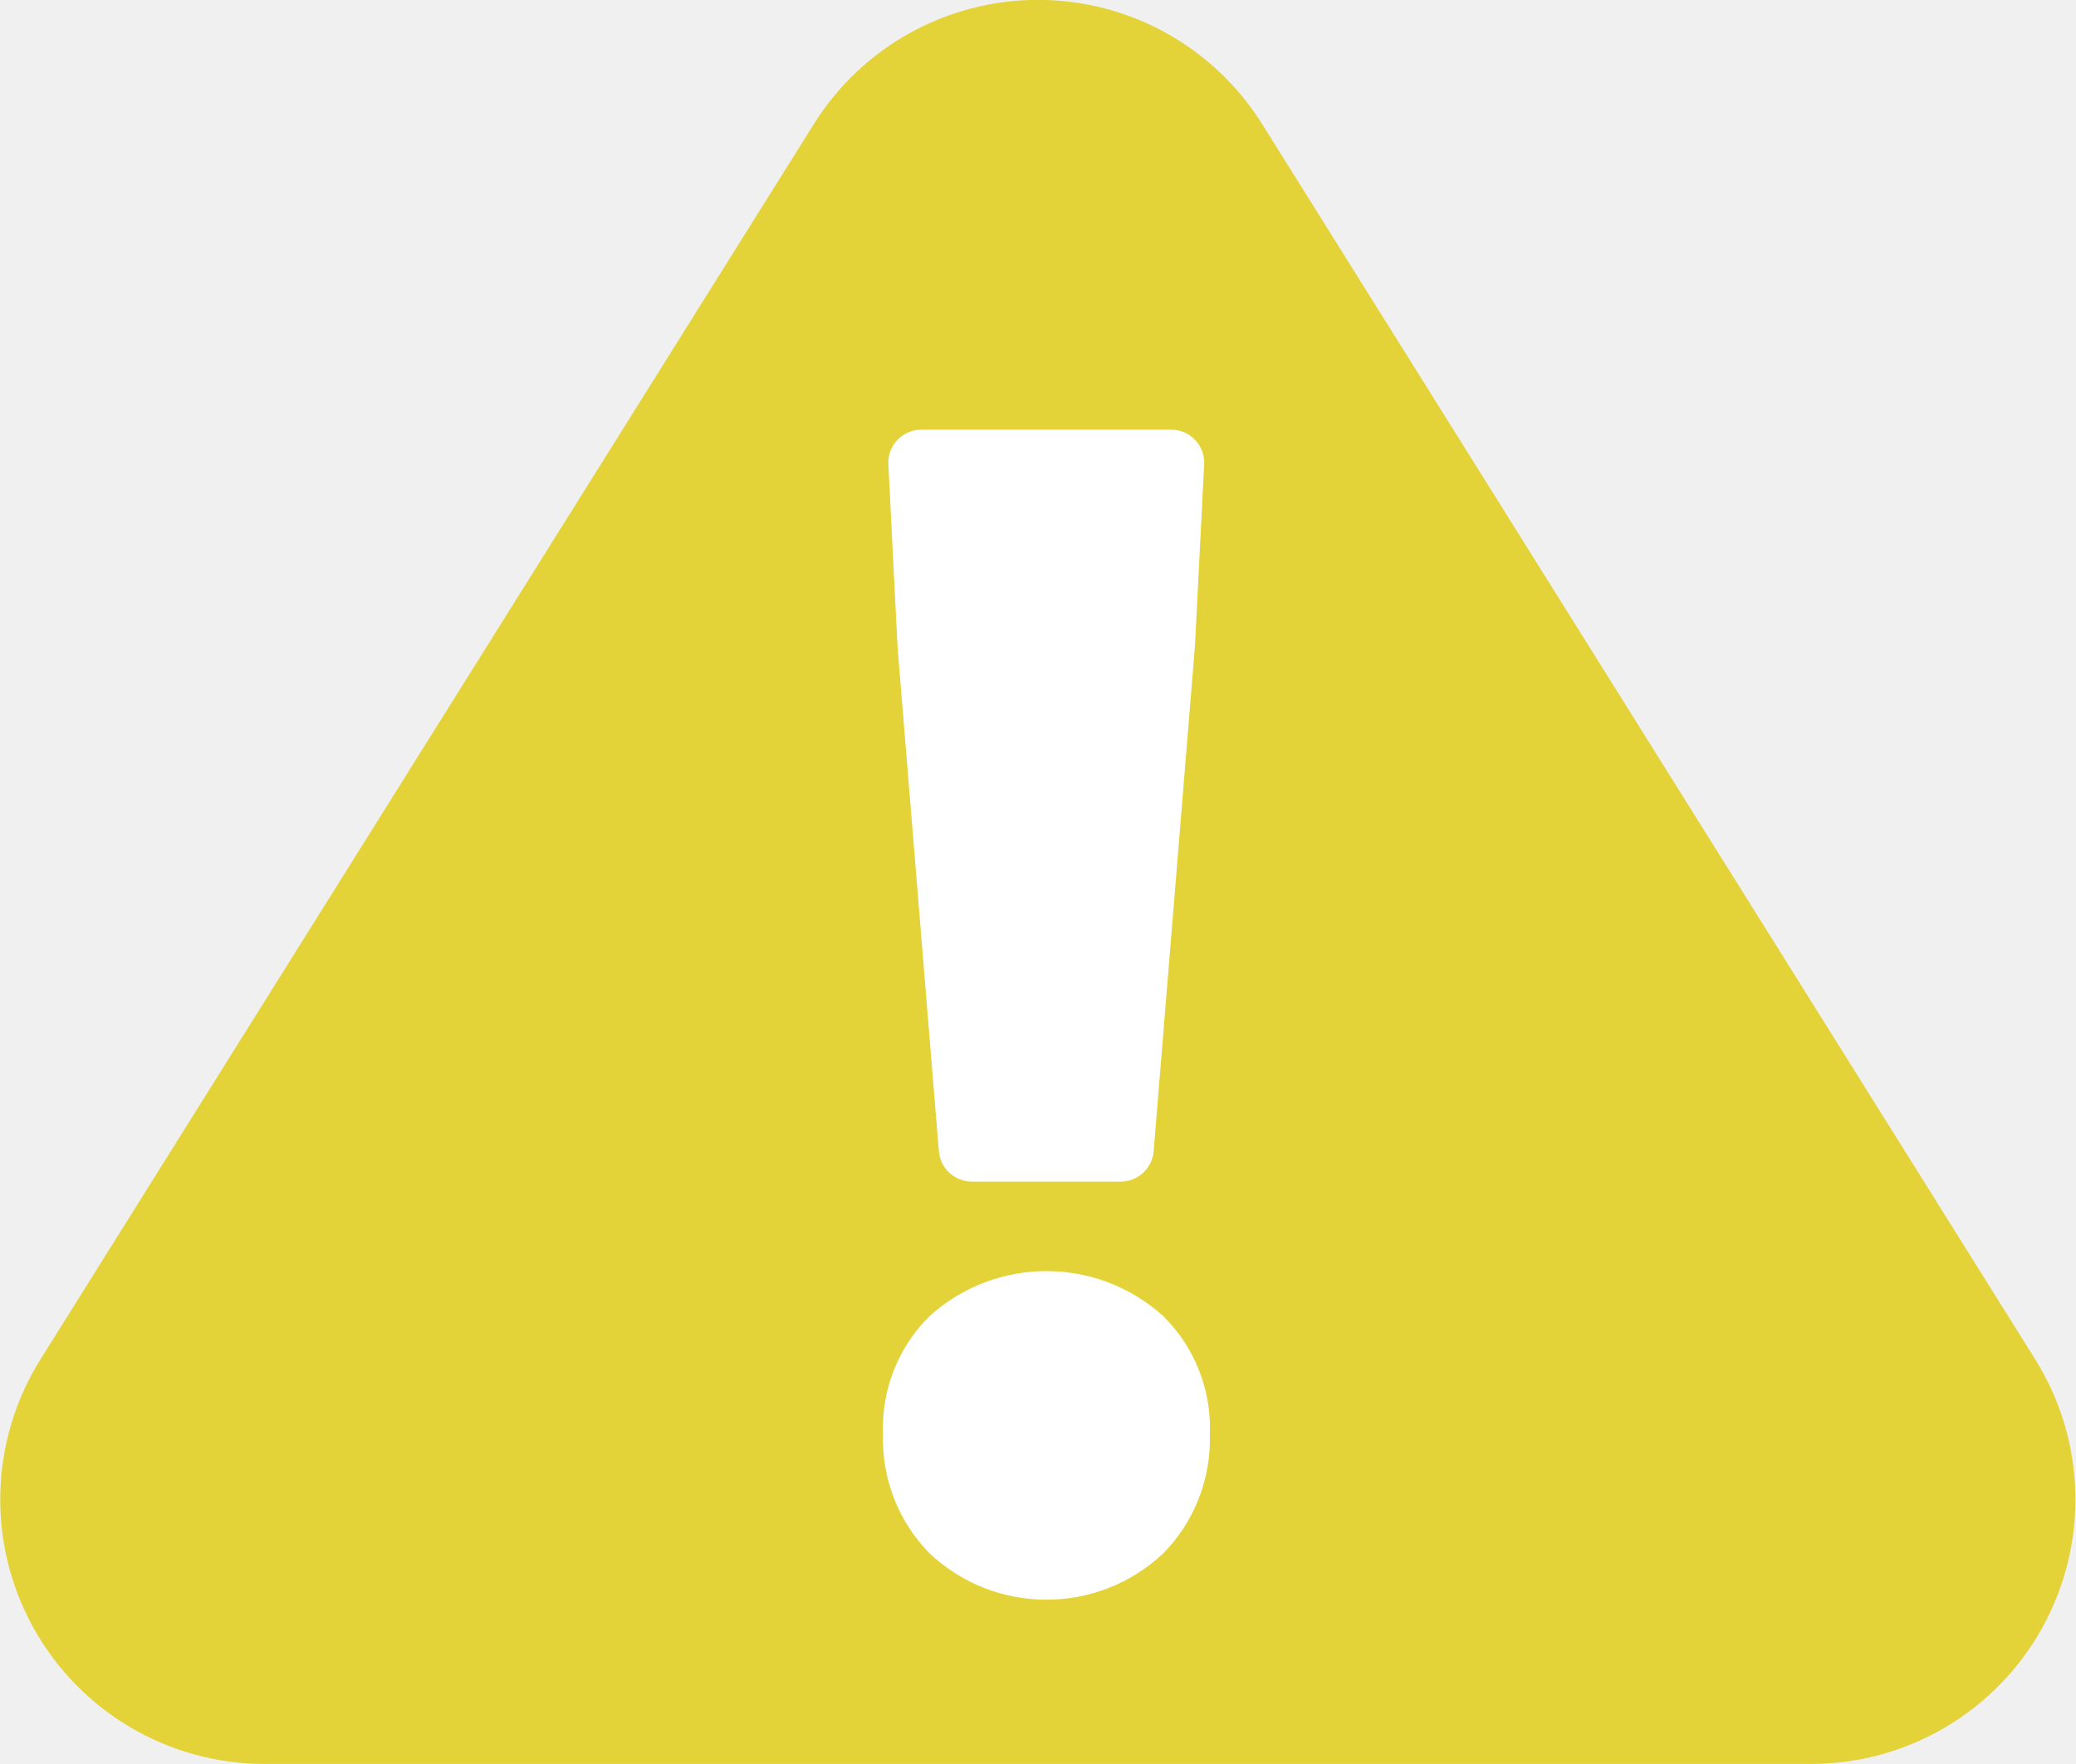
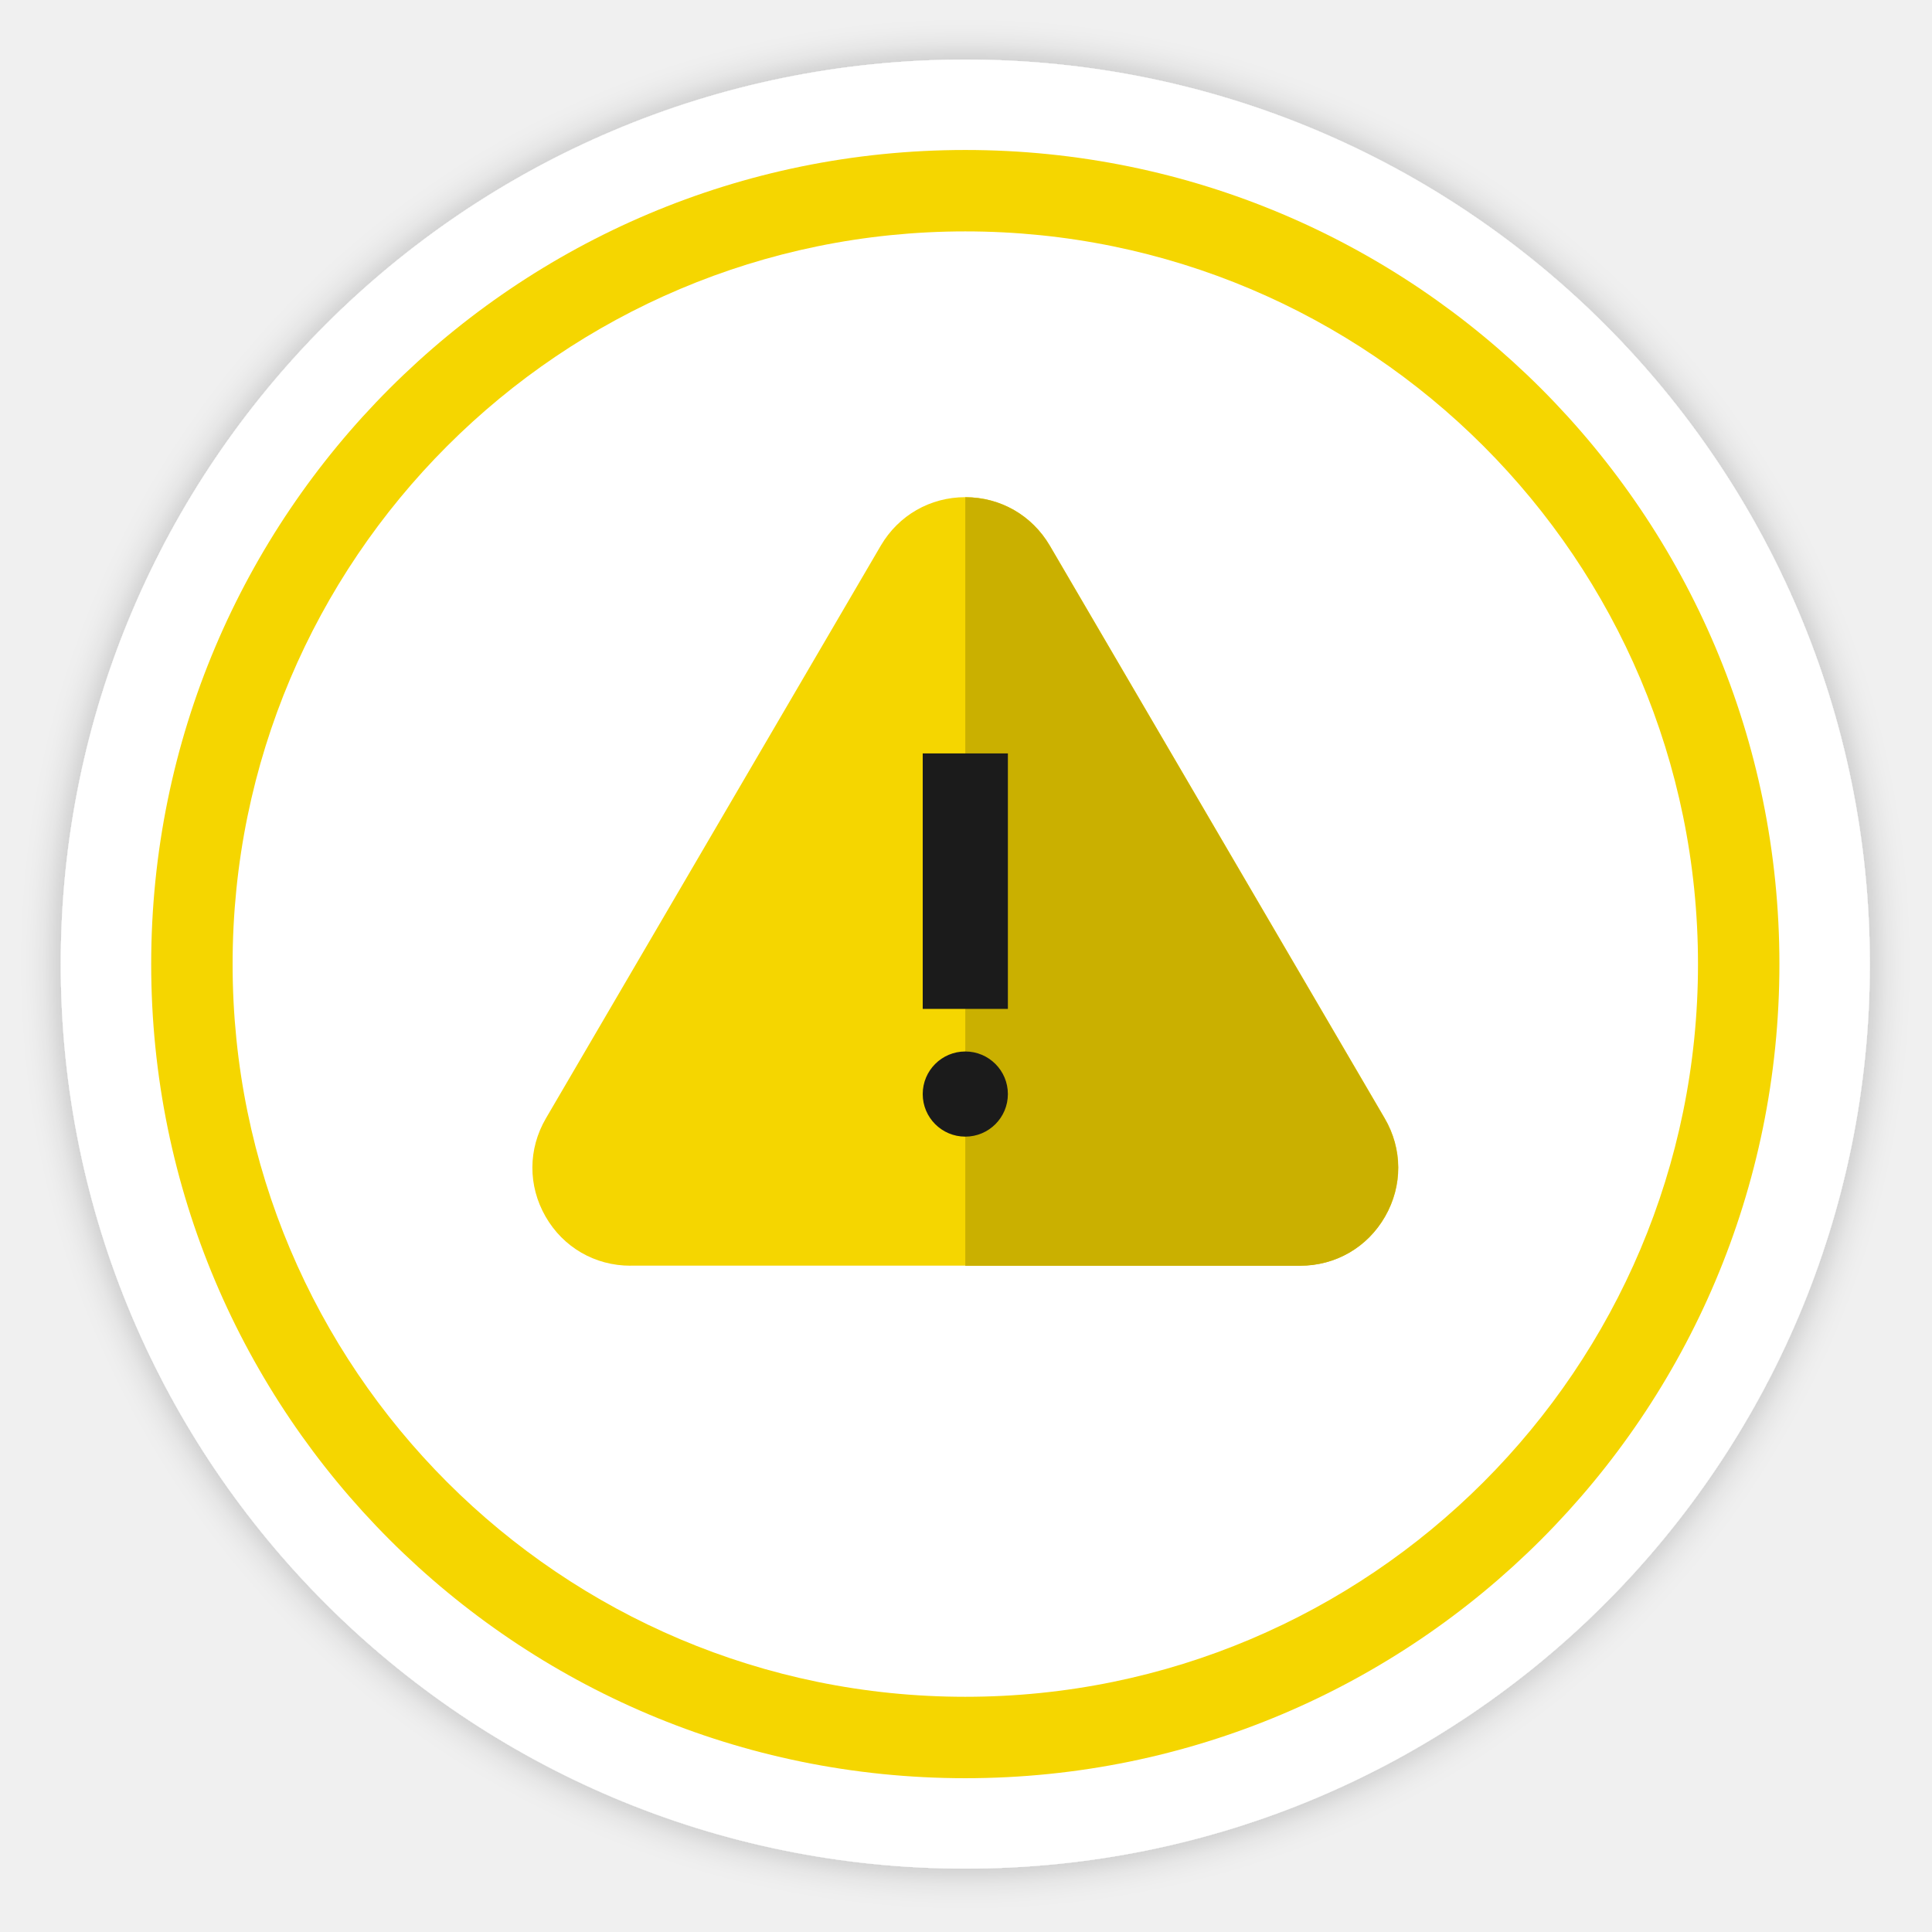
- <svg xmlns="http://www.w3.org/2000/svg" viewBox="0 0 62.82 53.37">
-   <path d="M24.63 3.75L1.23 41.12A8 8 0 008 53.37h46.8a8 8 0 006.78-12.25L38.19 3.75a8 8 0 00-13.56 0z" fill="#e3d238" />
-   <path d="M26.72 43.4a4.75 4.75 0 011.41-3.58 5.27 5.27 0 017.07 0 4.75 4.75 0 011.41 3.58A4.92 4.92 0 0135.2 47a5.16 5.16 0 01-7.07 0 4.92 4.92 0 01-1.41-3.6zm.44-23.82L26.88 14a1 1 0 011-1h7.56a1 1 0 011 1l-.28 5.54-1.25 15.29a1 1 0 01-1 .92h-4.5a1 1 0 01-1-.92z" fill="#fff" />
+ <svg xmlns="http://www.w3.org/2000/svg" viewBox="0 0 304 304">
+   <defs>
+     <style>.f,.g{fill:#fff;}.h{fill:#cab000;}.i{fill:#1b1b1b;}.j{fill:#f5d600;}.g{filter:url(#d);}</style>
+     <filter id="d" filterUnits="userSpaceOnUse">
+       <feOffset dx="0" dy="0" />
+       <feGaussianBlur result="e" stdDeviation="3" />
+       <feFlood flood-color="#000" flood-opacity=".24" />
+       <feComposite in2="e" operator="in" />
+       <feComposite in="SourceGraphic" />
+     </filter>
+   </defs>
+   <g id="a" />
+   <g id="b">
+     <g id="c">
+       <g>
+         <g>
+           <circle class="g" cx="151.89" cy="151.7" r="142.33" />
+           <circle class="j" cx="151.89" cy="151.7" r="128.1" />
+           <circle class="f" cx="151.89" cy="151.7" r="115.29" />
+         </g>
+         <g>
+           <g>
+             <path class="j" d="M99.21,199.16c-5.59,0-10.59-2.89-13.37-7.74s-2.76-10.62,.06-15.45l52.69-90.11c2.8-4.78,7.77-7.63,13.3-7.63s10.51,2.85,13.31,7.63l52.69,90.1c2.82,4.82,2.85,10.6,.07,15.45-2.78,4.85-7.78,7.74-13.37,7.74H99.21Z" />
+             <path class="h" d="M151.89,78.24c5.53,0,10.49,2.86,13.29,7.63l52.69,90.11c2.82,4.83,2.84,10.6,.06,15.45-2.78,4.85-7.78,7.74-13.37,7.74h-52.67V78.24Z" />
+           </g>
+           <g>
+             <circle class="i" cx="151.89" cy="172.15" r="6.7" />
+             <path class="i" d="M145.19,118.55h13.4v40.2h-13.4v-40.2Z" />
+           </g>
+         </g>
+       </g>
+     </g>
+   </g>
</svg>
